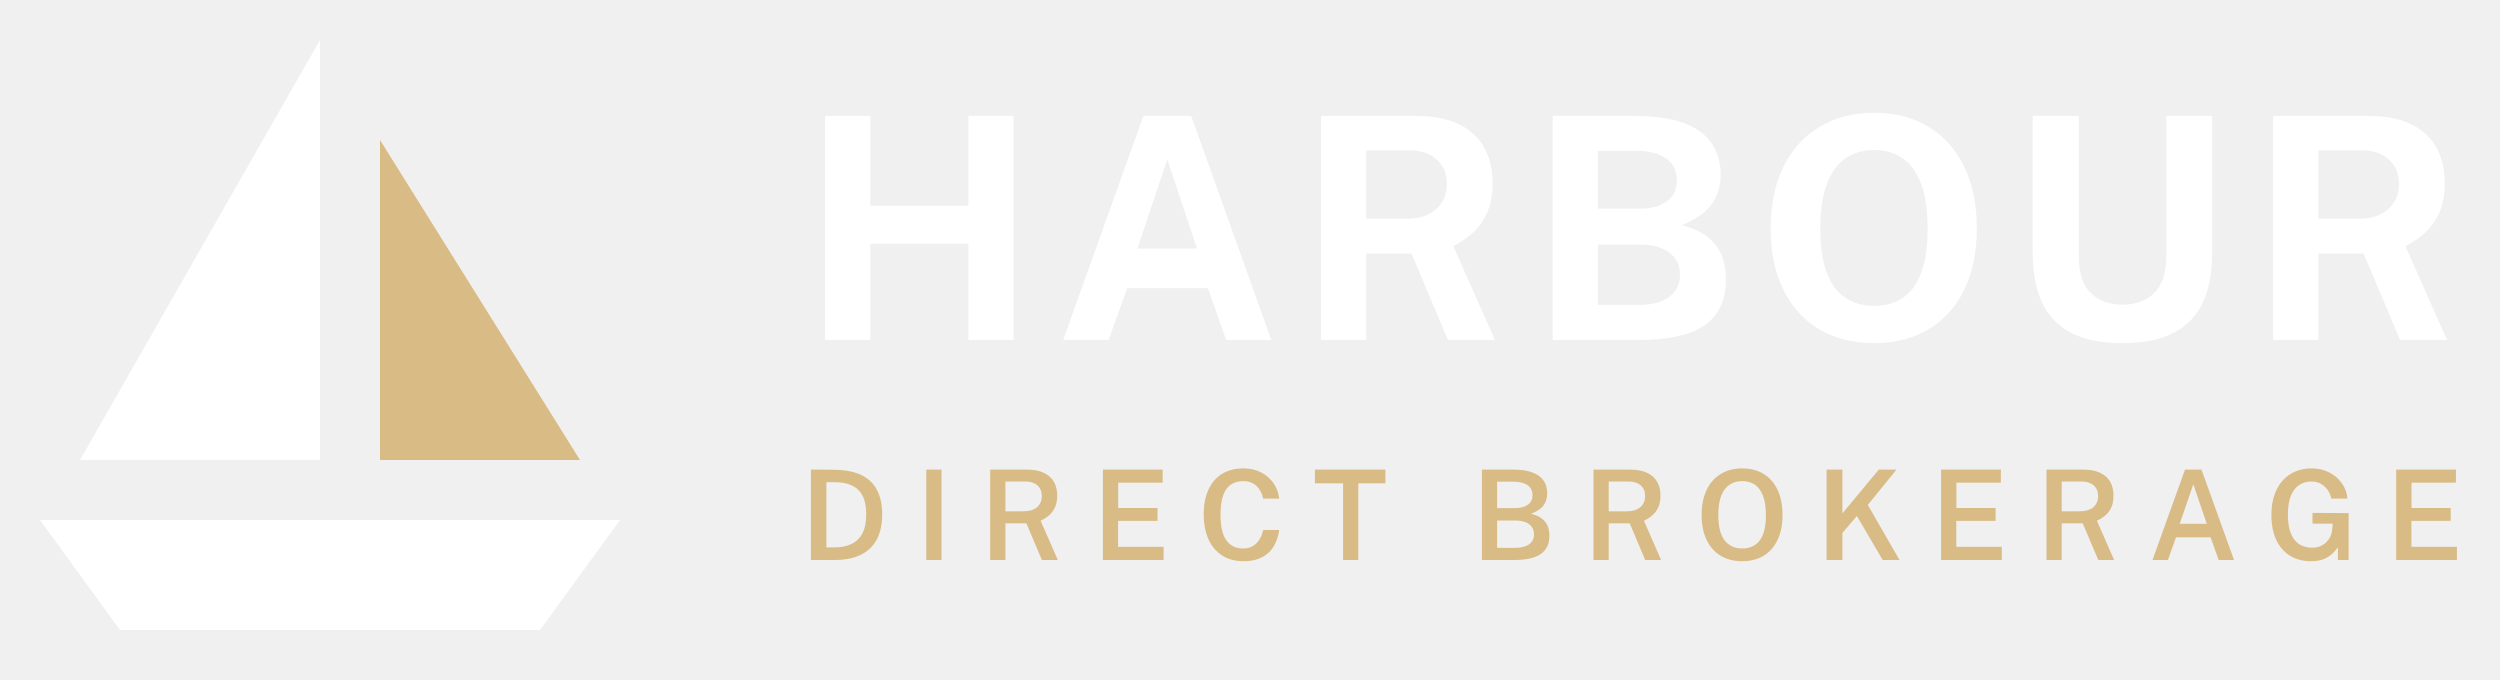
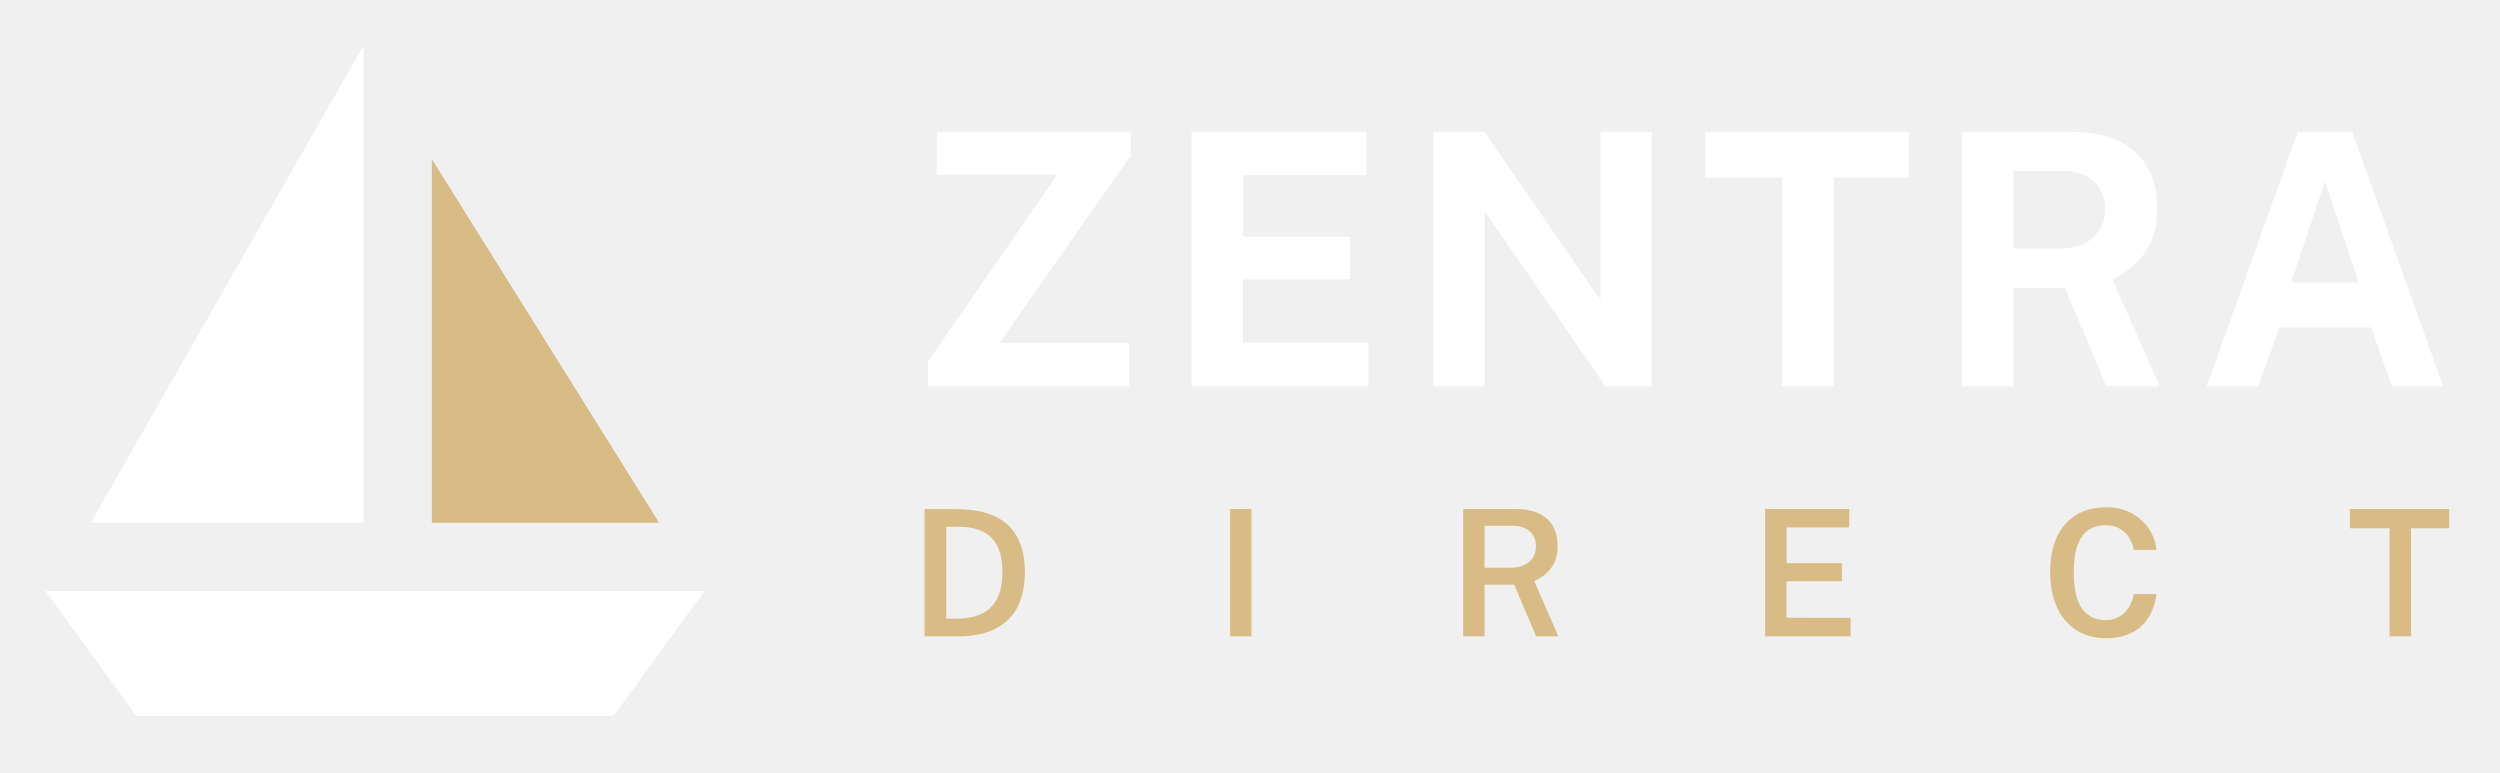
- <svg xmlns="http://www.w3.org/2000/svg" viewBox="4 4 250 68" role="img" aria-labelledby="t">
+ <svg xmlns="http://www.w3.org/2000/svg" viewBox="4 4 220 68" role="img" aria-labelledby="t">
  <polygon points="36,8 36,50 12,50" fill="#ffffff" />
  <polygon points="42,18 42,50 62,50" fill="#d9bb85" />
  <path d="M8 56H66L58 67H16Z" fill="#ffffff" />
-   <path d="M86.5 38V15.59H91.03V24.58H100.84V15.59H105.36V38H100.84V28.37H91.03V38ZM110.32 38 118.34 15.59H123.12L131.13 38H126.62L124.79 32.81H116.72L114.86 38ZM117.74 28.85H123.7L120.73 19.94ZM136.1 38V15.59H145.56Q148.24 15.59 149.94 16.44Q151.64 17.3 152.45 18.81Q153.26 20.31 153.26 22.29Q153.26 24.06 152.71 25.27Q152.17 26.48 151.27 27.29Q150.38 28.09 149.33 28.61L153.49 38H148.8L145.15 29.36H140.62V38ZM140.62 25.87H144.76Q146.57 25.87 147.63 24.9Q148.69 23.93 148.69 22.4Q148.69 20.85 147.66 19.95Q146.64 19.04 145.08 19.04H140.62ZM159.27 38V15.59H167.4Q171.8 15.59 173.93 17.1Q176.06 18.62 176.06 21.47Q176.06 23.13 175.21 24.36Q174.36 25.6 172.18 26.52Q173.58 26.88 174.45 27.48Q175.33 28.08 175.79 28.81Q176.25 29.55 176.42 30.35Q176.59 31.15 176.59 31.93Q176.59 35.02 174.48 36.51Q172.37 38 167.77 38ZM163.79 34.49H167.87Q169.9 34.49 170.95 33.67Q172 32.86 172 31.48Q172 30.49 171.49 29.81Q170.98 29.14 170.1 28.8Q169.22 28.46 168.11 28.46H163.79ZM163.79 24.86H168.11Q168.81 24.86 169.45 24.7Q170.09 24.53 170.6 24.19Q171.1 23.85 171.4 23.32Q171.69 22.78 171.69 22.05Q171.69 20.59 170.6 19.84Q169.5 19.09 167.81 19.09H163.79ZM191.41 38.31Q188.24 38.31 185.92 36.93Q183.6 35.54 182.34 32.97Q181.07 30.41 181.07 26.84Q181.07 23.25 182.35 20.67Q183.63 18.08 185.96 16.68Q188.28 15.28 191.41 15.28Q194.53 15.28 196.84 16.67Q199.15 18.07 200.41 20.66Q201.68 23.25 201.68 26.84Q201.68 30.39 200.43 32.97Q199.18 35.54 196.87 36.92Q194.56 38.31 191.41 38.31ZM191.41 34.59Q193.05 34.59 194.25 33.81Q195.45 33.03 196.1 31.33Q196.76 29.64 196.76 26.9Q196.76 24.1 196.1 22.36Q195.44 20.62 194.24 19.81Q193.04 19 191.41 19Q189.79 19 188.58 19.81Q187.37 20.63 186.7 22.37Q186.03 24.11 186.03 26.9Q186.03 29.64 186.7 31.33Q187.37 33.03 188.58 33.81Q189.79 34.59 191.41 34.59ZM216.23 38.31Q212.95 38.31 210.99 37.22Q209.02 36.13 208.14 34.11Q207.27 32.1 207.27 29.31V15.59H211.88V29.65Q211.88 32.16 213.09 33.31Q214.3 34.47 216.23 34.47Q217.52 34.47 218.51 33.96Q219.51 33.46 220.07 32.4Q220.63 31.33 220.63 29.65V15.59H225.21V29.46Q225.21 32.18 224.32 34.16Q223.44 36.15 221.46 37.23Q219.49 38.31 216.23 38.31ZM231.31 38V15.59H240.77Q243.45 15.59 245.16 16.44Q246.86 17.3 247.67 18.81Q248.47 20.31 248.47 22.29Q248.47 24.06 247.93 25.27Q247.38 26.48 246.49 27.29Q245.59 28.09 244.54 28.61L248.7 38H244.01L240.36 29.36H235.83V38ZM235.83 25.87H239.97Q241.78 25.87 242.84 24.9Q243.9 23.93 243.9 22.4Q243.9 20.85 242.88 19.95Q241.85 19.04 240.29 19.04H235.83Z" fill="#ffffff" />
-   <path d="M85.09 60V50.96Q85.15 50.96 85.42 50.96Q85.7 50.97 86.08 50.96Q86.45 50.96 86.84 50.97Q87.23 50.97 87.52 50.98Q89.17 51.01 90.21 51.54Q91.25 52.08 91.73 53.06Q92.22 54.05 92.22 55.43Q92.22 56.88 91.7 57.9Q91.18 58.92 90.12 59.46Q89.06 60 87.43 60ZM86.64 58.74H87.46Q88.39 58.74 89.1 58.42Q89.81 58.1 90.22 57.38Q90.62 56.65 90.62 55.44Q90.62 54.26 90.25 53.56Q89.87 52.85 89.17 52.54Q88.47 52.22 87.49 52.22H86.64ZM96.63 60V50.96H98.15V60ZM103.02 60V50.96H106.69Q107.73 50.96 108.4 51.29Q109.07 51.61 109.4 52.19Q109.72 52.77 109.72 53.56Q109.72 54.28 109.48 54.77Q109.24 55.26 108.87 55.57Q108.49 55.88 108.06 56.07L109.78 60H108.19L106.64 56.33H104.54V60ZM104.54 55.13H106.35Q107.21 55.13 107.69 54.73Q108.18 54.32 108.18 53.61Q108.18 52.91 107.73 52.53Q107.28 52.15 106.54 52.15H104.54ZM114.29 60V50.96H120.27L120.26 52.27H115.82V54.8H119.75V56.09H115.81V58.68L120.36 58.68V60ZM128.35 60.12Q127.11 60.12 126.22 59.55Q125.33 58.98 124.85 57.93Q124.37 56.87 124.37 55.43Q124.37 53.98 124.85 52.96Q125.32 51.93 126.21 51.38Q127.1 50.84 128.35 50.84Q129.34 50.84 130.11 51.24Q130.89 51.65 131.36 52.33Q131.83 53.02 131.92 53.86H130.31Q130.22 53.37 129.96 52.97Q129.71 52.57 129.3 52.34Q128.88 52.11 128.31 52.11Q127.59 52.11 127.09 52.46Q126.58 52.8 126.32 53.53Q126.05 54.27 126.05 55.45Q126.05 57.22 126.64 58.04Q127.23 58.85 128.31 58.85Q128.88 58.85 129.3 58.6Q129.71 58.34 129.96 57.92Q130.22 57.5 130.31 57H131.92Q131.84 57.62 131.6 58.18Q131.37 58.74 130.95 59.18Q130.52 59.62 129.88 59.87Q129.24 60.12 128.35 60.12ZM138.31 60V52.33H135.49V50.96H142.54V52.33H139.83V60ZM152.19 60V50.96H155.3Q157.01 50.96 157.87 51.57Q158.72 52.18 158.72 53.33Q158.72 54.02 158.37 54.52Q158.01 55.03 157.11 55.38Q157.66 55.51 158.02 55.74Q158.37 55.97 158.58 56.26Q158.78 56.55 158.86 56.88Q158.94 57.21 158.94 57.56Q158.94 58.8 158.08 59.4Q157.22 60 155.42 60ZM153.71 58.79H155.44Q156.4 58.79 156.9 58.44Q157.4 58.09 157.4 57.44Q157.4 56.96 157.15 56.65Q156.91 56.34 156.49 56.2Q156.07 56.05 155.55 56.05H153.71ZM153.71 54.81H155.55Q155.87 54.81 156.17 54.74Q156.47 54.67 156.72 54.52Q156.96 54.37 157.11 54.12Q157.25 53.88 157.25 53.52Q157.25 52.84 156.74 52.5Q156.22 52.17 155.41 52.17H153.71ZM163.35 60V50.96H167.02Q168.06 50.96 168.73 51.29Q169.4 51.61 169.72 52.19Q170.05 52.77 170.05 53.56Q170.05 54.28 169.81 54.77Q169.57 55.26 169.2 55.57Q168.82 55.88 168.39 56.07L170.11 60H168.52L166.97 56.33H164.87V60ZM164.87 55.13H166.68Q167.54 55.13 168.02 54.73Q168.51 54.32 168.51 53.61Q168.51 52.91 168.06 52.53Q167.61 52.15 166.87 52.15H164.87ZM178.22 60.12Q176.97 60.12 176.06 59.57Q175.15 59.02 174.66 57.99Q174.16 56.95 174.16 55.5Q174.16 54.04 174.66 53Q175.16 51.95 176.07 51.4Q176.99 50.84 178.22 50.84Q179.45 50.84 180.36 51.39Q181.26 51.95 181.76 52.99Q182.25 54.03 182.25 55.5Q182.25 56.95 181.76 57.98Q181.27 59.02 180.37 59.57Q179.46 60.12 178.22 60.12ZM178.22 58.85Q178.96 58.85 179.49 58.5Q180.02 58.16 180.31 57.42Q180.59 56.69 180.59 55.52Q180.59 54.33 180.3 53.58Q180.02 52.83 179.49 52.47Q178.96 52.11 178.22 52.11Q177.49 52.11 176.95 52.47Q176.42 52.83 176.12 53.58Q175.83 54.33 175.83 55.52Q175.83 56.69 176.12 57.42Q176.42 58.16 176.95 58.5Q177.49 58.85 178.22 58.85ZM186.66 60V50.96H188.24V55.34L191.88 50.96H193.65L190.78 54.49L193.95 60H192.27L189.69 55.6L188.24 57.29V60ZM198.11 60V50.96H204.09L204.08 52.27H199.64V54.8H203.56V56.09H199.63V58.68L204.18 58.68V60ZM208.65 60V50.96H212.32Q213.36 50.96 214.03 51.29Q214.7 51.61 215.03 52.19Q215.35 52.77 215.35 53.56Q215.35 54.28 215.12 54.77Q214.88 55.26 214.5 55.57Q214.12 55.88 213.69 56.07L215.41 60H213.83L212.27 56.33H210.17V60ZM210.17 55.13H211.98Q212.84 55.13 213.32 54.73Q213.81 54.32 213.81 53.61Q213.81 52.91 213.36 52.53Q212.91 52.15 212.17 52.15H210.17ZM219.25 60 222.5 50.96H224.15L227.4 60H225.87L225.06 57.73H221.6L220.79 60ZM221.97 56.38H224.68L223.33 52.43ZM235.1 60.12Q233.88 60.12 232.99 59.57Q232.1 59.01 231.62 57.98Q231.14 56.94 231.14 55.51Q231.14 54.05 231.64 53.01Q232.14 51.96 233.05 51.4Q233.95 50.84 235.18 50.84Q235.93 50.84 236.56 51.09Q237.2 51.33 237.68 51.76Q238.15 52.19 238.43 52.73Q238.71 53.28 238.74 53.86H237.13Q237.04 53.4 236.77 53.01Q236.51 52.62 236.09 52.38Q235.68 52.15 235.15 52.15Q234.46 52.15 233.93 52.49Q233.4 52.83 233.09 53.57Q232.79 54.3 232.79 55.47Q232.79 56.39 232.98 57.03Q233.17 57.67 233.51 58.05Q233.84 58.43 234.28 58.6Q234.72 58.77 235.2 58.77Q235.68 58.77 236.04 58.61Q236.41 58.45 236.66 58.19Q236.91 57.93 237.05 57.62Q237.19 57.32 237.21 57.03L237.27 56.37H235.25V55.29L238.86 55.31V60H237.79V58.73Q237.55 59.08 237.2 59.4Q236.85 59.72 236.34 59.92Q235.83 60.12 235.1 60.12ZM243.62 60V50.96H249.6L249.59 52.27H245.15V54.8H249.07V56.09H245.14V58.68L249.69 58.68V60Z" fill="#d9bb85" />
+   <path d="M85.67 38V35.8L97.05 19.37H86.43V15.59H103.5V17.69L91.96 34.17H103.37V38ZM108.86 38V15.59H124.26L124.24 19.41H113.41V24.84H122.81V28.58H113.38V34.14L124.42 34.15V38ZM130.13 38V15.59H134.62L144.84 30.42V15.59H149.36V38H145.29L134.65 22.59V38ZM160.82 38V19.62H154.05V15.59H171.98V19.62H165.36V38ZM176.67 38V15.59H186.13Q188.81 15.59 190.51 16.44Q192.21 17.3 193.02 18.81Q193.83 20.31 193.83 22.29Q193.83 24.06 193.28 25.27Q192.74 26.48 191.84 27.29Q190.95 28.09 189.9 28.61L194.06 38H189.37L185.72 29.36H181.19V38ZM181.19 25.87H185.33Q187.14 25.87 188.2 24.9Q189.26 23.93 189.26 22.4Q189.26 20.85 188.23 19.95Q187.21 19.04 185.65 19.04H181.19ZM198.19 38 206.21 15.59H210.99L219 38H214.49L212.66 32.81H204.59L202.73 38ZM205.61 28.85H211.57L208.6 19.94Z" fill="#ffffff" />
+   <path d="M85.36 60V48.79Q85.43 48.79 85.77 48.8Q86.1 48.8 86.57 48.8Q87.04 48.79 87.53 48.8Q88.01 48.8 88.37 48.81Q90.42 48.85 91.7 49.51Q92.98 50.17 93.59 51.4Q94.19 52.62 94.19 54.34Q94.19 56.13 93.55 57.4Q92.91 58.66 91.59 59.33Q90.28 60 88.26 60ZM87.27 58.44H88.29Q89.44 58.44 90.32 58.04Q91.21 57.65 91.71 56.75Q92.21 55.84 92.21 54.34Q92.21 52.89 91.74 52.01Q91.28 51.14 90.41 50.74Q89.54 50.35 88.33 50.35H87.27ZM112.25 60V48.79H114.13V60ZM132.76 60V48.79H137.31Q138.6 48.79 139.43 49.19Q140.26 49.59 140.67 50.32Q141.07 51.04 141.07 52.01Q141.07 52.91 140.78 53.52Q140.48 54.12 140.01 54.51Q139.54 54.9 139.01 55.13L141.14 60H139.18L137.25 55.45H134.64V60ZM134.64 53.96H136.88Q137.95 53.96 138.55 53.46Q139.16 52.96 139.16 52.08Q139.16 51.21 138.6 50.74Q138.04 50.27 137.12 50.27H134.64ZM159.33 60V48.79H166.74L166.73 50.41H161.22V53.56H166.09V55.15H161.21V58.36L166.85 58.37V60ZM189.35 60.16Q187.81 60.16 186.7 59.44Q185.6 58.73 185.01 57.43Q184.42 56.12 184.42 54.33Q184.42 52.54 185 51.27Q185.59 49.99 186.7 49.32Q187.8 48.64 189.35 48.64Q190.58 48.64 191.53 49.14Q192.49 49.64 193.07 50.49Q193.66 51.34 193.77 52.39H191.77Q191.66 51.77 191.35 51.28Q191.03 50.79 190.52 50.51Q190.01 50.22 189.3 50.22Q188.41 50.22 187.78 50.64Q187.15 51.07 186.82 51.98Q186.49 52.89 186.49 54.35Q186.49 56.56 187.22 57.56Q187.96 58.57 189.3 58.57Q190.01 58.57 190.52 58.26Q191.03 57.94 191.35 57.42Q191.66 56.9 191.77 56.28H193.77Q193.67 57.04 193.38 57.74Q193.09 58.44 192.56 58.98Q192.04 59.53 191.25 59.84Q190.45 60.16 189.35 60.16ZM214.28 60V50.49H210.79V48.79H219.53V50.49H216.17V60Z" fill="#d9bb85" />
</svg>
